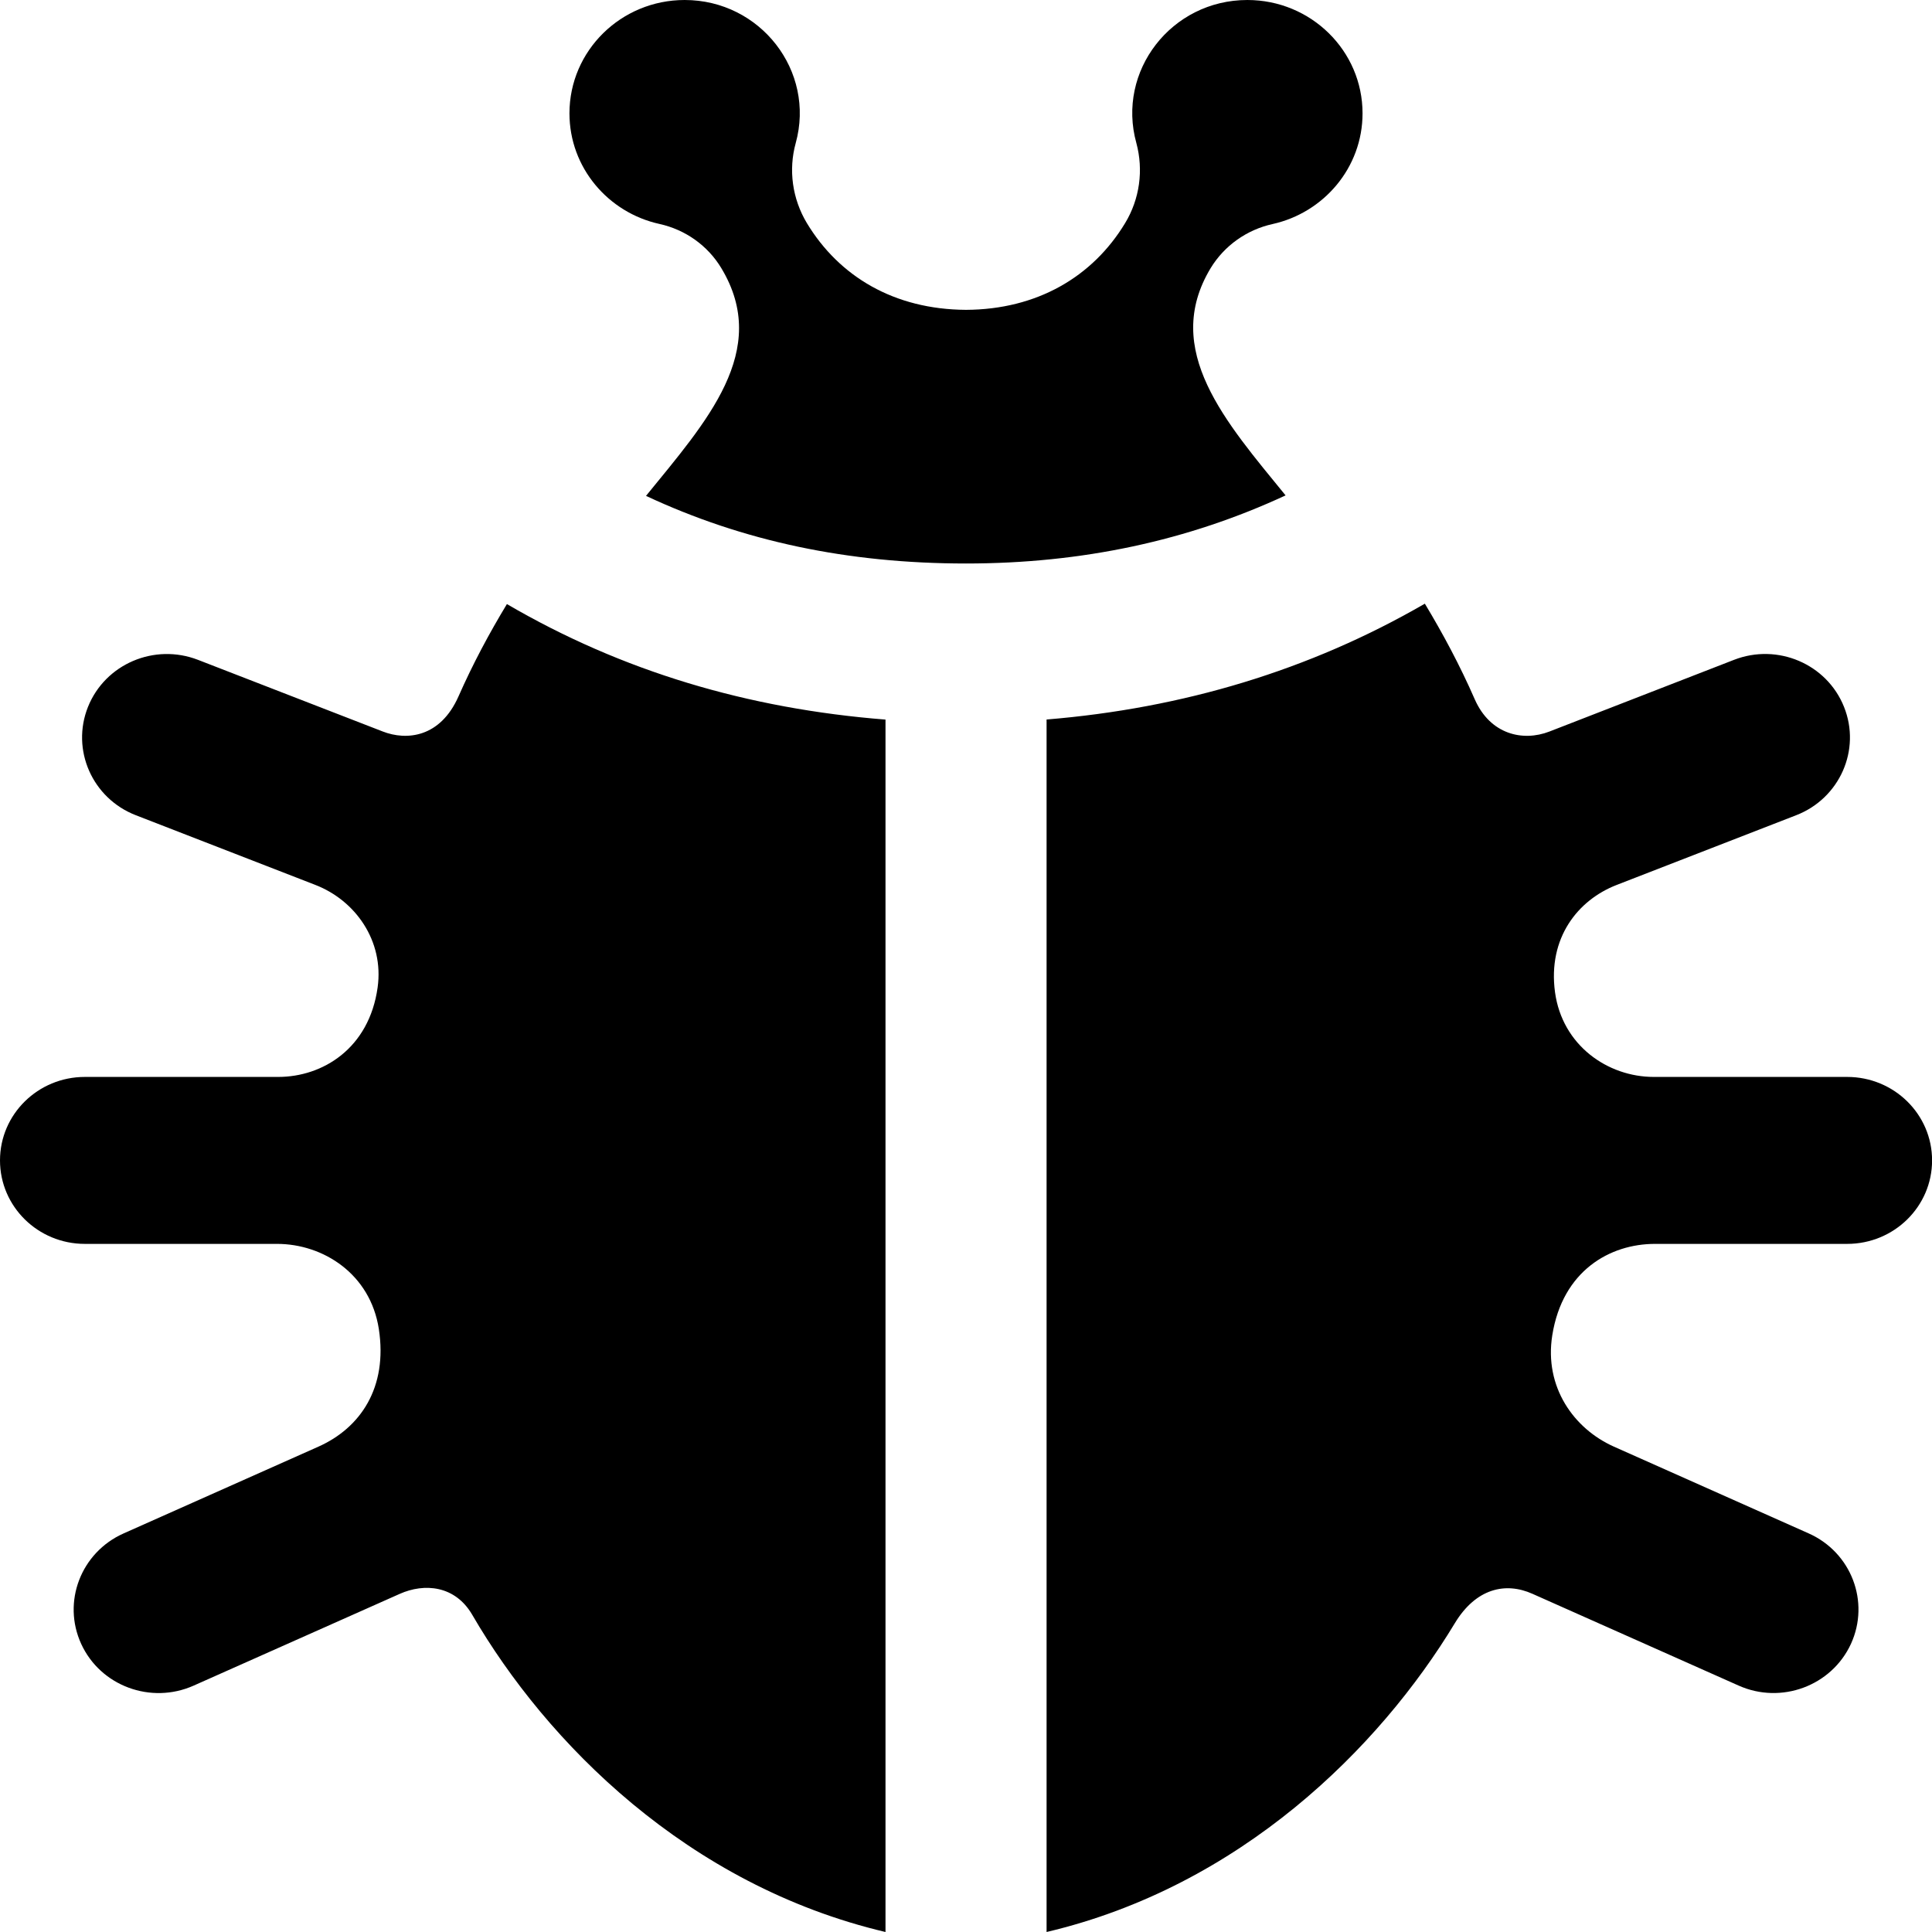
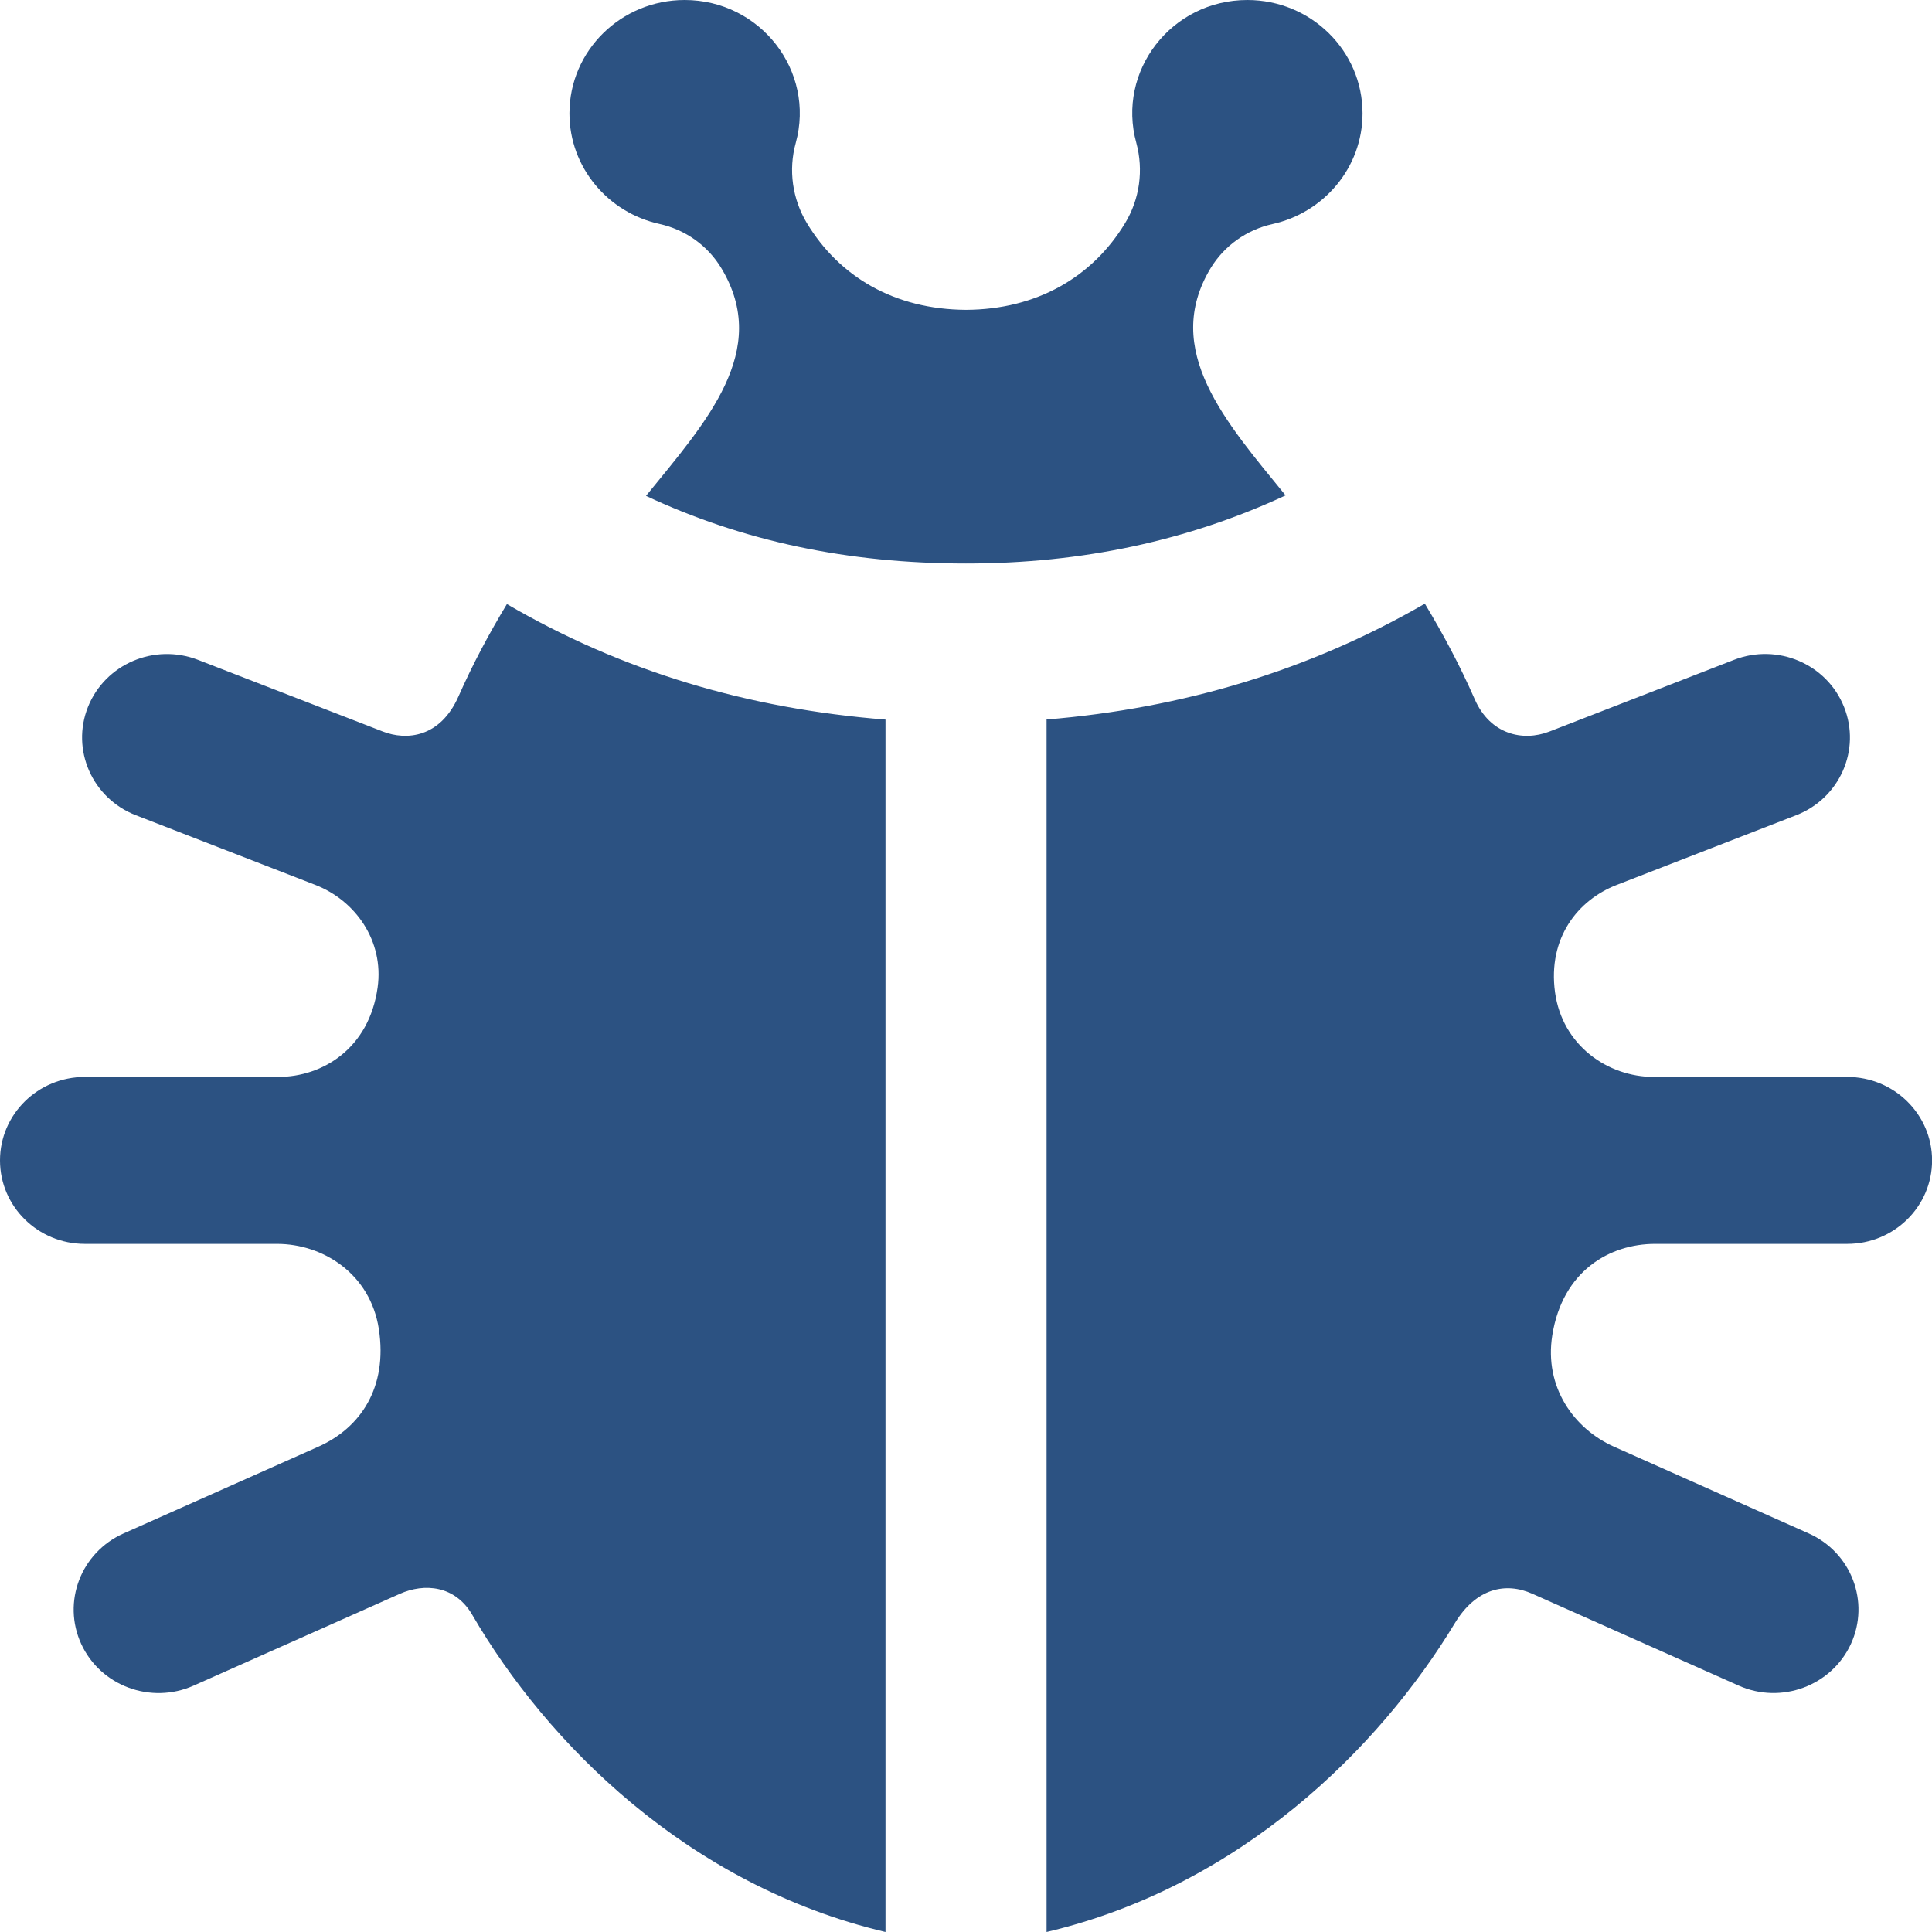
<svg xmlns="http://www.w3.org/2000/svg" width="24" height="24" viewBox="0 0 24 24">
-   <path d="M7.074 1.408c0-.778.641-1.408 1.431-1.408.942 0 1.626.883 1.38 1.776-.093.336-.042.695.138.995.401.664 1.084 1.073 1.977 1.078.88-.004 1.572-.408 1.977-1.078.181-.299.23-.658.139-.995-.247-.892.435-1.776 1.379-1.776.79 0 1.431.63 1.431 1.408 0 .675-.482 1.234-1.117 1.375-.322.071-.6.269-.77.548-.613 1.017.193 1.917.931 2.823-1.211.562-2.525.846-3.97.846-1.468 0-2.771-.277-3.975-.84.748-.92 1.555-1.803.935-2.83-.168-.279-.446-.477-.768-.548-.636-.14-1.118-.699-1.118-1.374zm3.926 7.531c-1.709-.135-3.271-.599-4.703-1.435-.217.359-.421.738-.601 1.146-.227.514-.646.552-.941.437l-2.295-.89c-.542-.21-1.153.051-1.367.584-.213.533.053 1.136.594 1.346l2.231.866c.496.192.854.694.773 1.274-.106.758-.683 1.111-1.235 1.111h-2.402c-.582 0-1.054.464-1.054 1.037s.472 1.037 1.054 1.037h2.387c.573 0 1.159.372 1.265 1.057.112.728-.228 1.229-.751 1.462l-2.42 1.078c-.53.236-.766.851-.526 1.373s.865.753 1.395.518l2.561-1.14c.307-.137.688-.106.901.259.922 1.587 2.674 3.361 5.134 3.941v-15.061zm9.559 6.513h2.387c.583 0 1.055-.464 1.055-1.037s-.472-1.037-1.055-1.037h-2.402c-.574 0-1.137-.393-1.227-1.052-.092-.677.286-1.147.766-1.333l2.23-.866c.541-.21.808-.813.594-1.346-.213-.533-.825-.795-1.367-.584l-2.294.891c-.329.127-.734.036-.926-.401-.185-.423-.396-.816-.62-1.188-1.433.829-3.008 1.3-4.699 1.439v15.062c2.406-.567 4.134-2.284 5.072-3.837.262-.432.629-.514.964-.364l2.561 1.14c.528.236 1.154.005 1.395-.518.239-.522.005-1.137-.526-1.373l-2.42-1.078c-.494-.221-.867-.738-.764-1.383.128-.803.717-1.135 1.276-1.135z" />
+   <path fill="#2C5282" d="M7.074 1.408c0-.778.641-1.408 1.431-1.408.942 0 1.626.883 1.38 1.776-.093.336-.042.695.138.995.401.664 1.084 1.073 1.977 1.078.88-.004 1.572-.408 1.977-1.078.181-.299.23-.658.139-.995-.247-.892.435-1.776 1.379-1.776.79 0 1.431.63 1.431 1.408 0 .675-.482 1.234-1.117 1.375-.322.071-.6.269-.77.548-.613 1.017.193 1.917.931 2.823-1.211.562-2.525.846-3.97.846-1.468 0-2.771-.277-3.975-.84.748-.92 1.555-1.803.935-2.83-.168-.279-.446-.477-.768-.548-.636-.14-1.118-.699-1.118-1.374zm3.926 7.531c-1.709-.135-3.271-.599-4.703-1.435-.217.359-.421.738-.601 1.146-.227.514-.646.552-.941.437l-2.295-.89c-.542-.21-1.153.051-1.367.584-.213.533.053 1.136.594 1.346l2.231.866c.496.192.854.694.773 1.274-.106.758-.683 1.111-1.235 1.111h-2.402c-.582 0-1.054.464-1.054 1.037s.472 1.037 1.054 1.037h2.387c.573 0 1.159.372 1.265 1.057.112.728-.228 1.229-.751 1.462l-2.42 1.078c-.53.236-.766.851-.526 1.373s.865.753 1.395.518l2.561-1.14c.307-.137.688-.106.901.259.922 1.587 2.674 3.361 5.134 3.941v-15.061zm9.559 6.513h2.387c.583 0 1.055-.464 1.055-1.037s-.472-1.037-1.055-1.037h-2.402c-.574 0-1.137-.393-1.227-1.052-.092-.677.286-1.147.766-1.333l2.23-.866c.541-.21.808-.813.594-1.346-.213-.533-.825-.795-1.367-.584l-2.294.891c-.329.127-.734.036-.926-.401-.185-.423-.396-.816-.62-1.188-1.433.829-3.008 1.3-4.699 1.439v15.062c2.406-.567 4.134-2.284 5.072-3.837.262-.432.629-.514.964-.364l2.561 1.14c.528.236 1.154.005 1.395-.518.239-.522.005-1.137-.526-1.373l-2.42-1.078c-.494-.221-.867-.738-.764-1.383.128-.803.717-1.135 1.276-1.135z" />
</svg>
